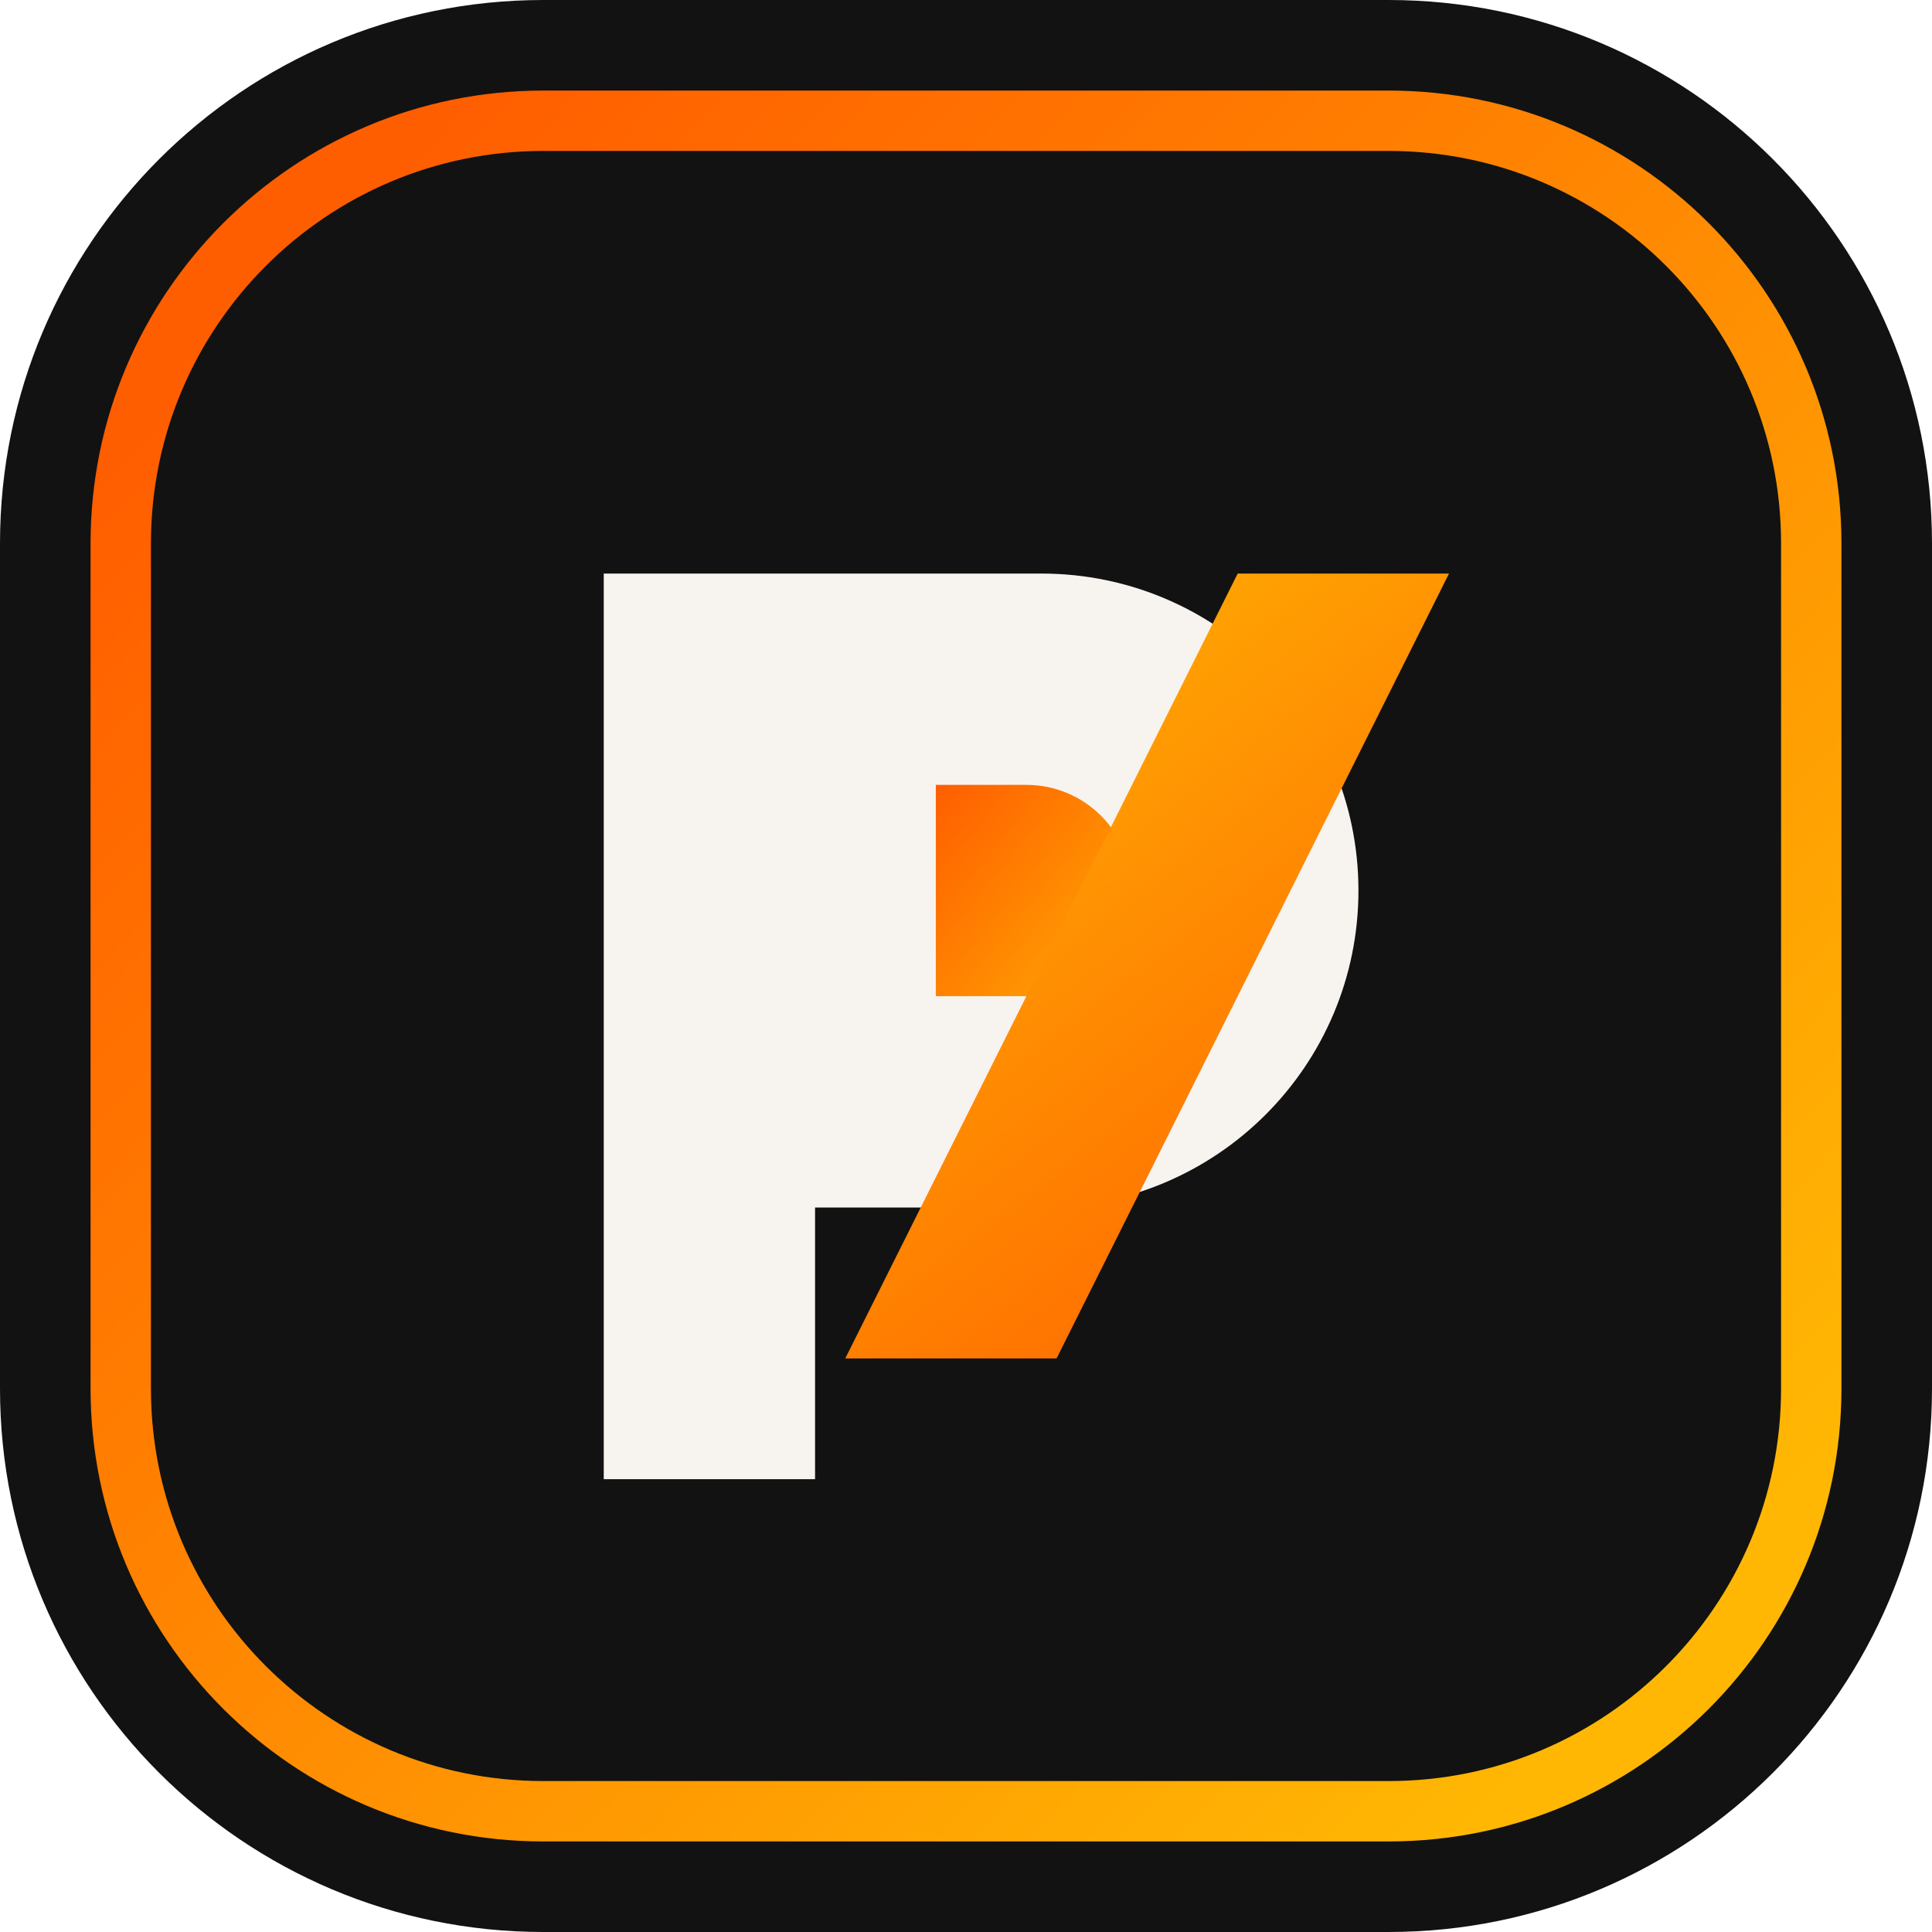
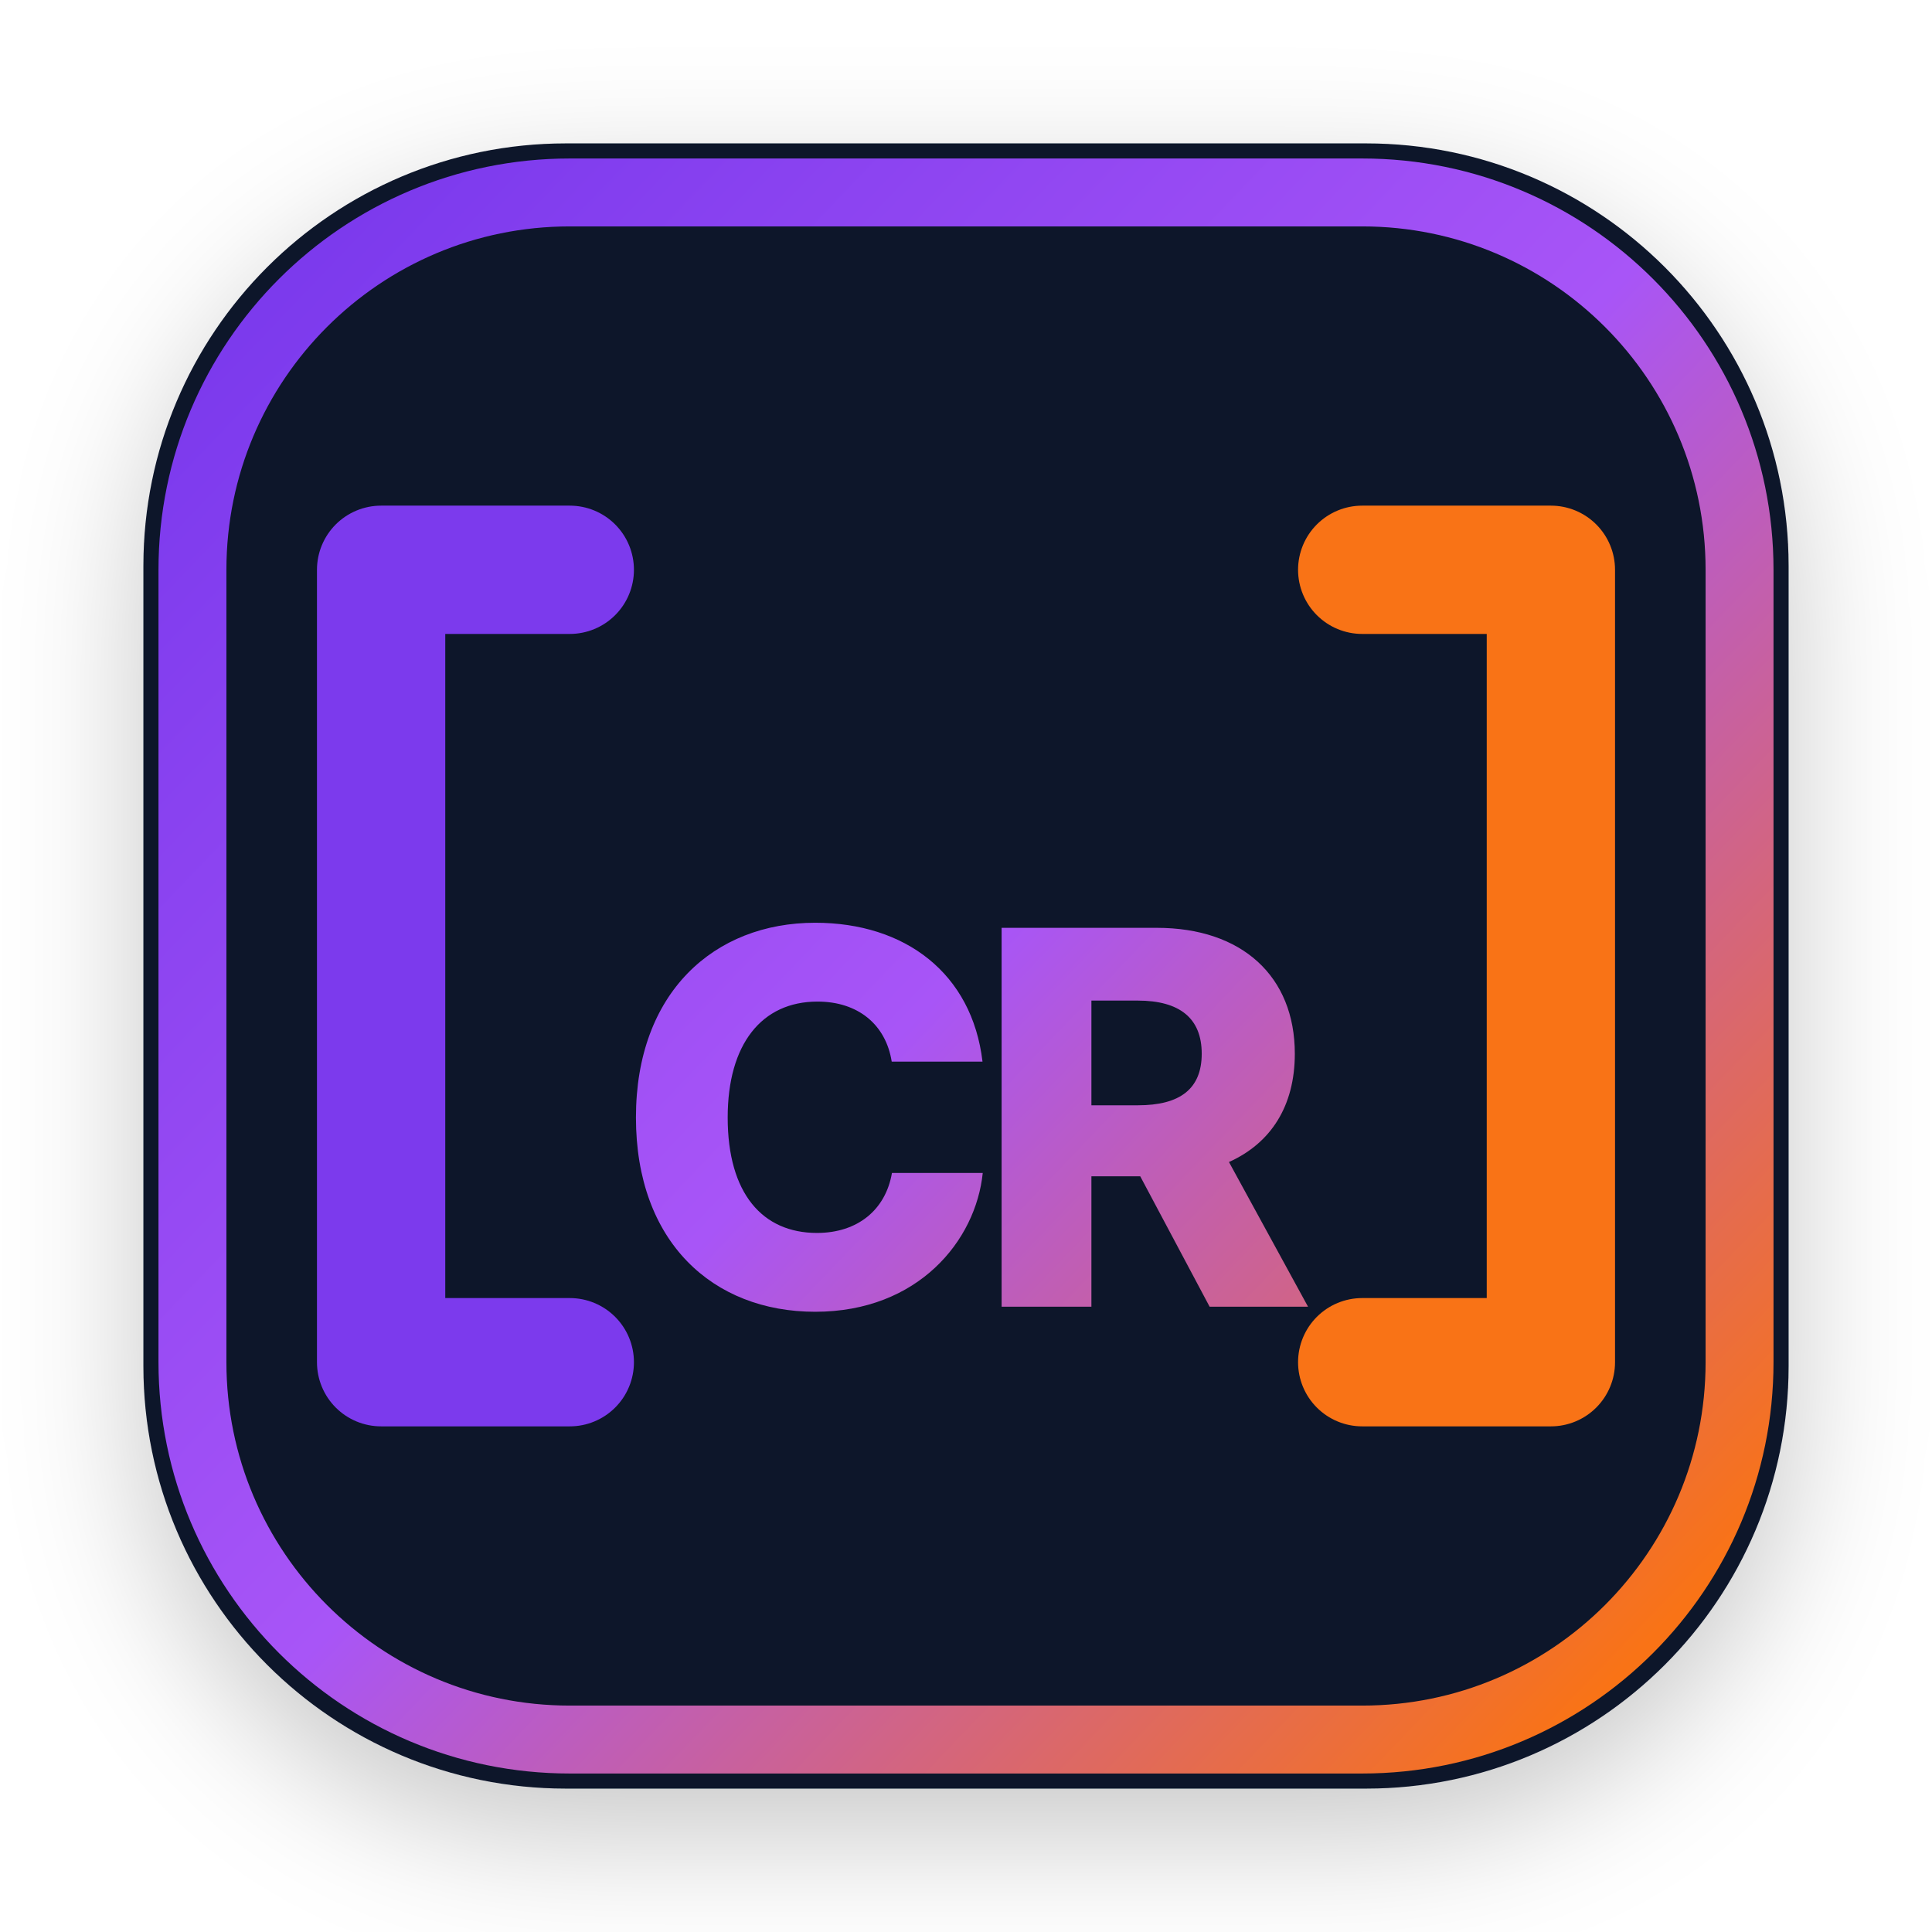
- <svg xmlns="http://www.w3.org/2000/svg" width="64" height="64" viewBox="0 0 64 64" fill="none">
-   <rect width="64" height="64" rx="18" fill="#121212" />
-   <rect x="4" y="4" width="56" height="56" rx="14" stroke="url(#paint0_linear)" stroke-width="2" />
-   <path d="M20 19H34.5C40.299 19 45 23.701 45 29.5C45 35.299 40.299 40 34.5 40H27V49H20V19Z" fill="#F7F4EF" />
-   <path d="M31 26H34C35.933 26 37.5 27.567 37.5 29.5C37.5 31.433 35.933 33 34 33H31V26Z" fill="url(#paint1_linear)" />
-   <path d="M28 45L41 19H48L35 45H28Z" fill="url(#paint2_linear)" />
+ <svg xmlns="http://www.w3.org/2000/svg" width="512" height="512" viewBox="0 0 512 512" fill="none" role="img" aria-labelledby="title desc">
  <defs>
-     <linearGradient id="paint0_linear" x1="9" y1="10" x2="55" y2="54" gradientUnits="userSpaceOnUse">
-       <stop stop-color="#FF5E00" />
-       <stop offset="1" stop-color="#FFB703" />
+     <linearGradient id="cr-gradient" x1="72" y1="80" x2="440" y2="432" gradientUnits="userSpaceOnUse">
+       <stop offset="0" stop-color="#7C3AED" />
+       <stop offset="0.5" stop-color="#A855F7" />
+       <stop offset="1" stop-color="#F97316" />
    </linearGradient>
-     <linearGradient id="paint1_linear" x1="31" y1="26" x2="39.5" y2="33" gradientUnits="userSpaceOnUse">
-       <stop stop-color="#FF5E00" />
-       <stop offset="1" stop-color="#FFB703" />
-     </linearGradient>
-     <linearGradient id="paint2_linear" x1="28" y1="19" x2="48" y2="45" gradientUnits="userSpaceOnUse">
-       <stop stop-color="#FFB703" />
-       <stop offset="1" stop-color="#FF5E00" />
-     </linearGradient>
+     <filter id="soft-shadow" x="-20%" y="-20%" width="140%" height="140%" color-interpolation-filters="sRGB">
+       <feDropShadow dx="0" dy="12" stdDeviation="18" flood-color="#000000" flood-opacity="0.22" />
+     </filter>
  </defs>
+   <rect x="38" y="38" width="436" height="436" rx="112" fill="#0F172A" filter="url(#soft-shadow)" />
+   <rect x="51" y="51" width="410" height="410" rx="100" stroke="url(#cr-gradient)" stroke-width="18" />
+   <path d="M151 151H101V361H151" stroke="#7C3AED" stroke-width="34" stroke-linecap="round" stroke-linejoin="round" />
+   <path d="M361 151H411V361H361" stroke="#F97316" stroke-width="34" stroke-linecap="round" stroke-linejoin="round" />
+   <text x="256" y="294" text-anchor="middle" dominant-baseline="middle" font-family="Inter, Montserrat, Arial, sans-serif" font-size="138" font-weight="800" letter-spacing="-8" fill="url(#cr-gradient)">CR</text>
</svg>
